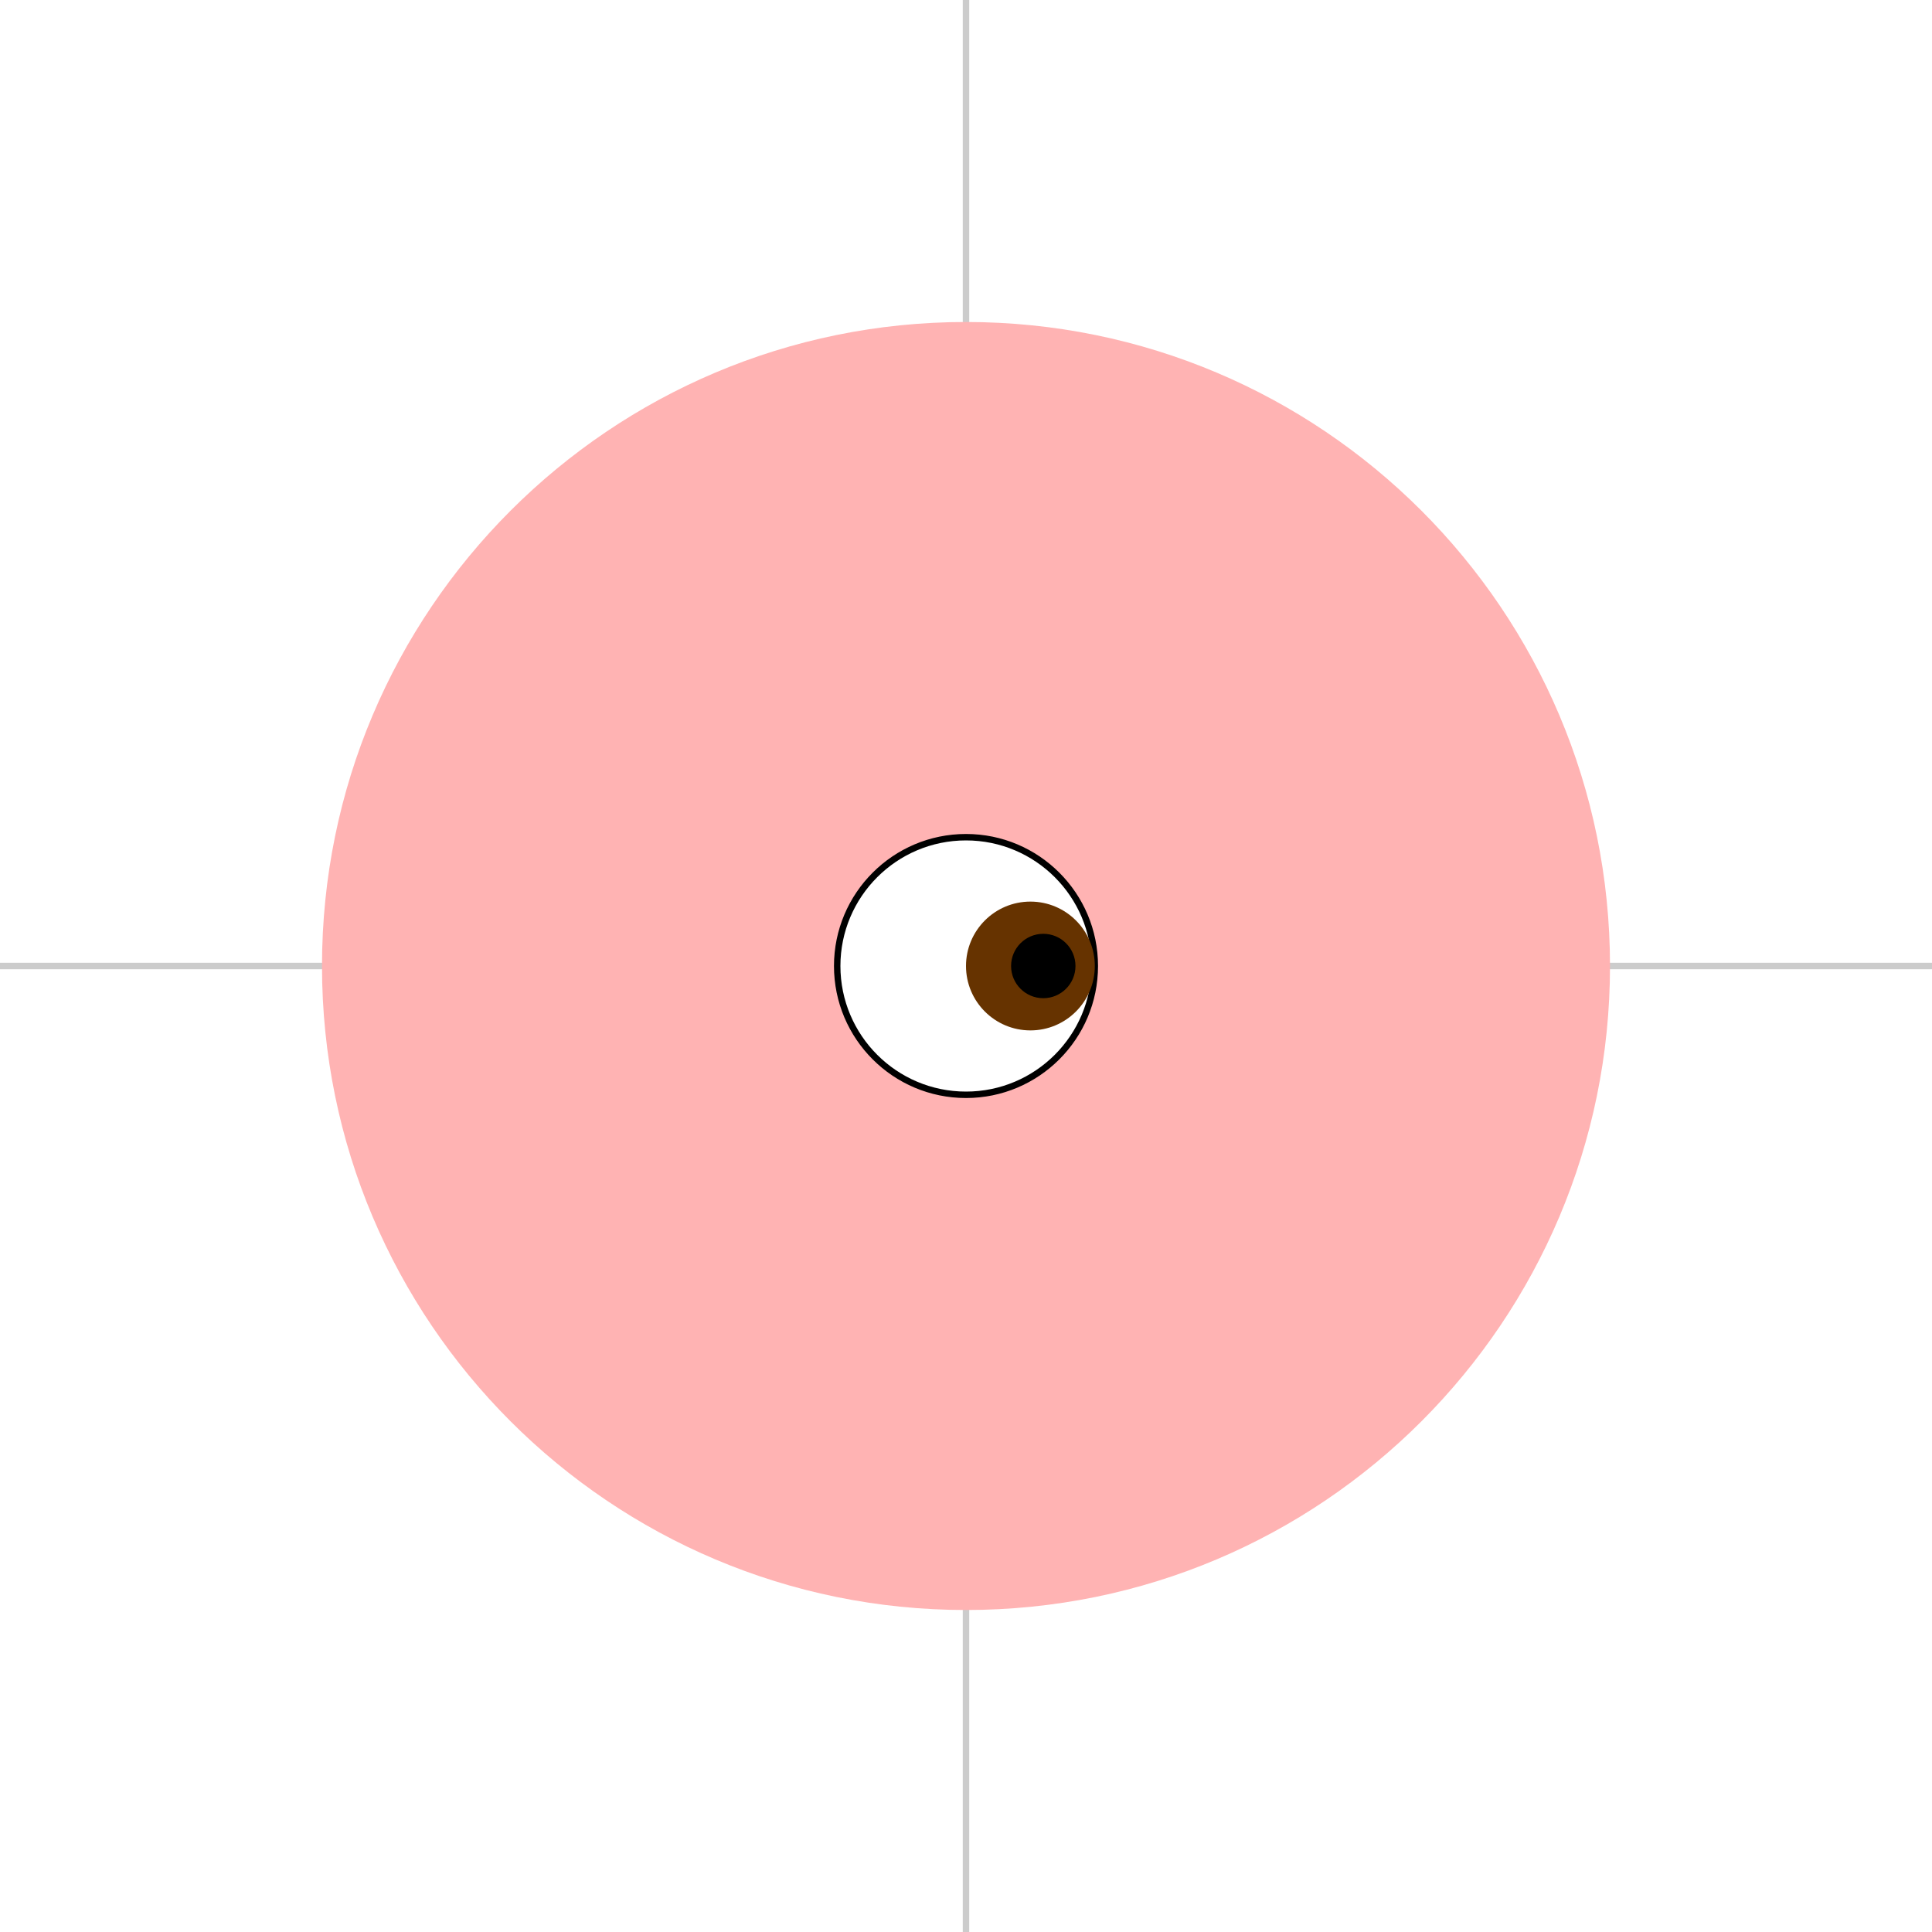
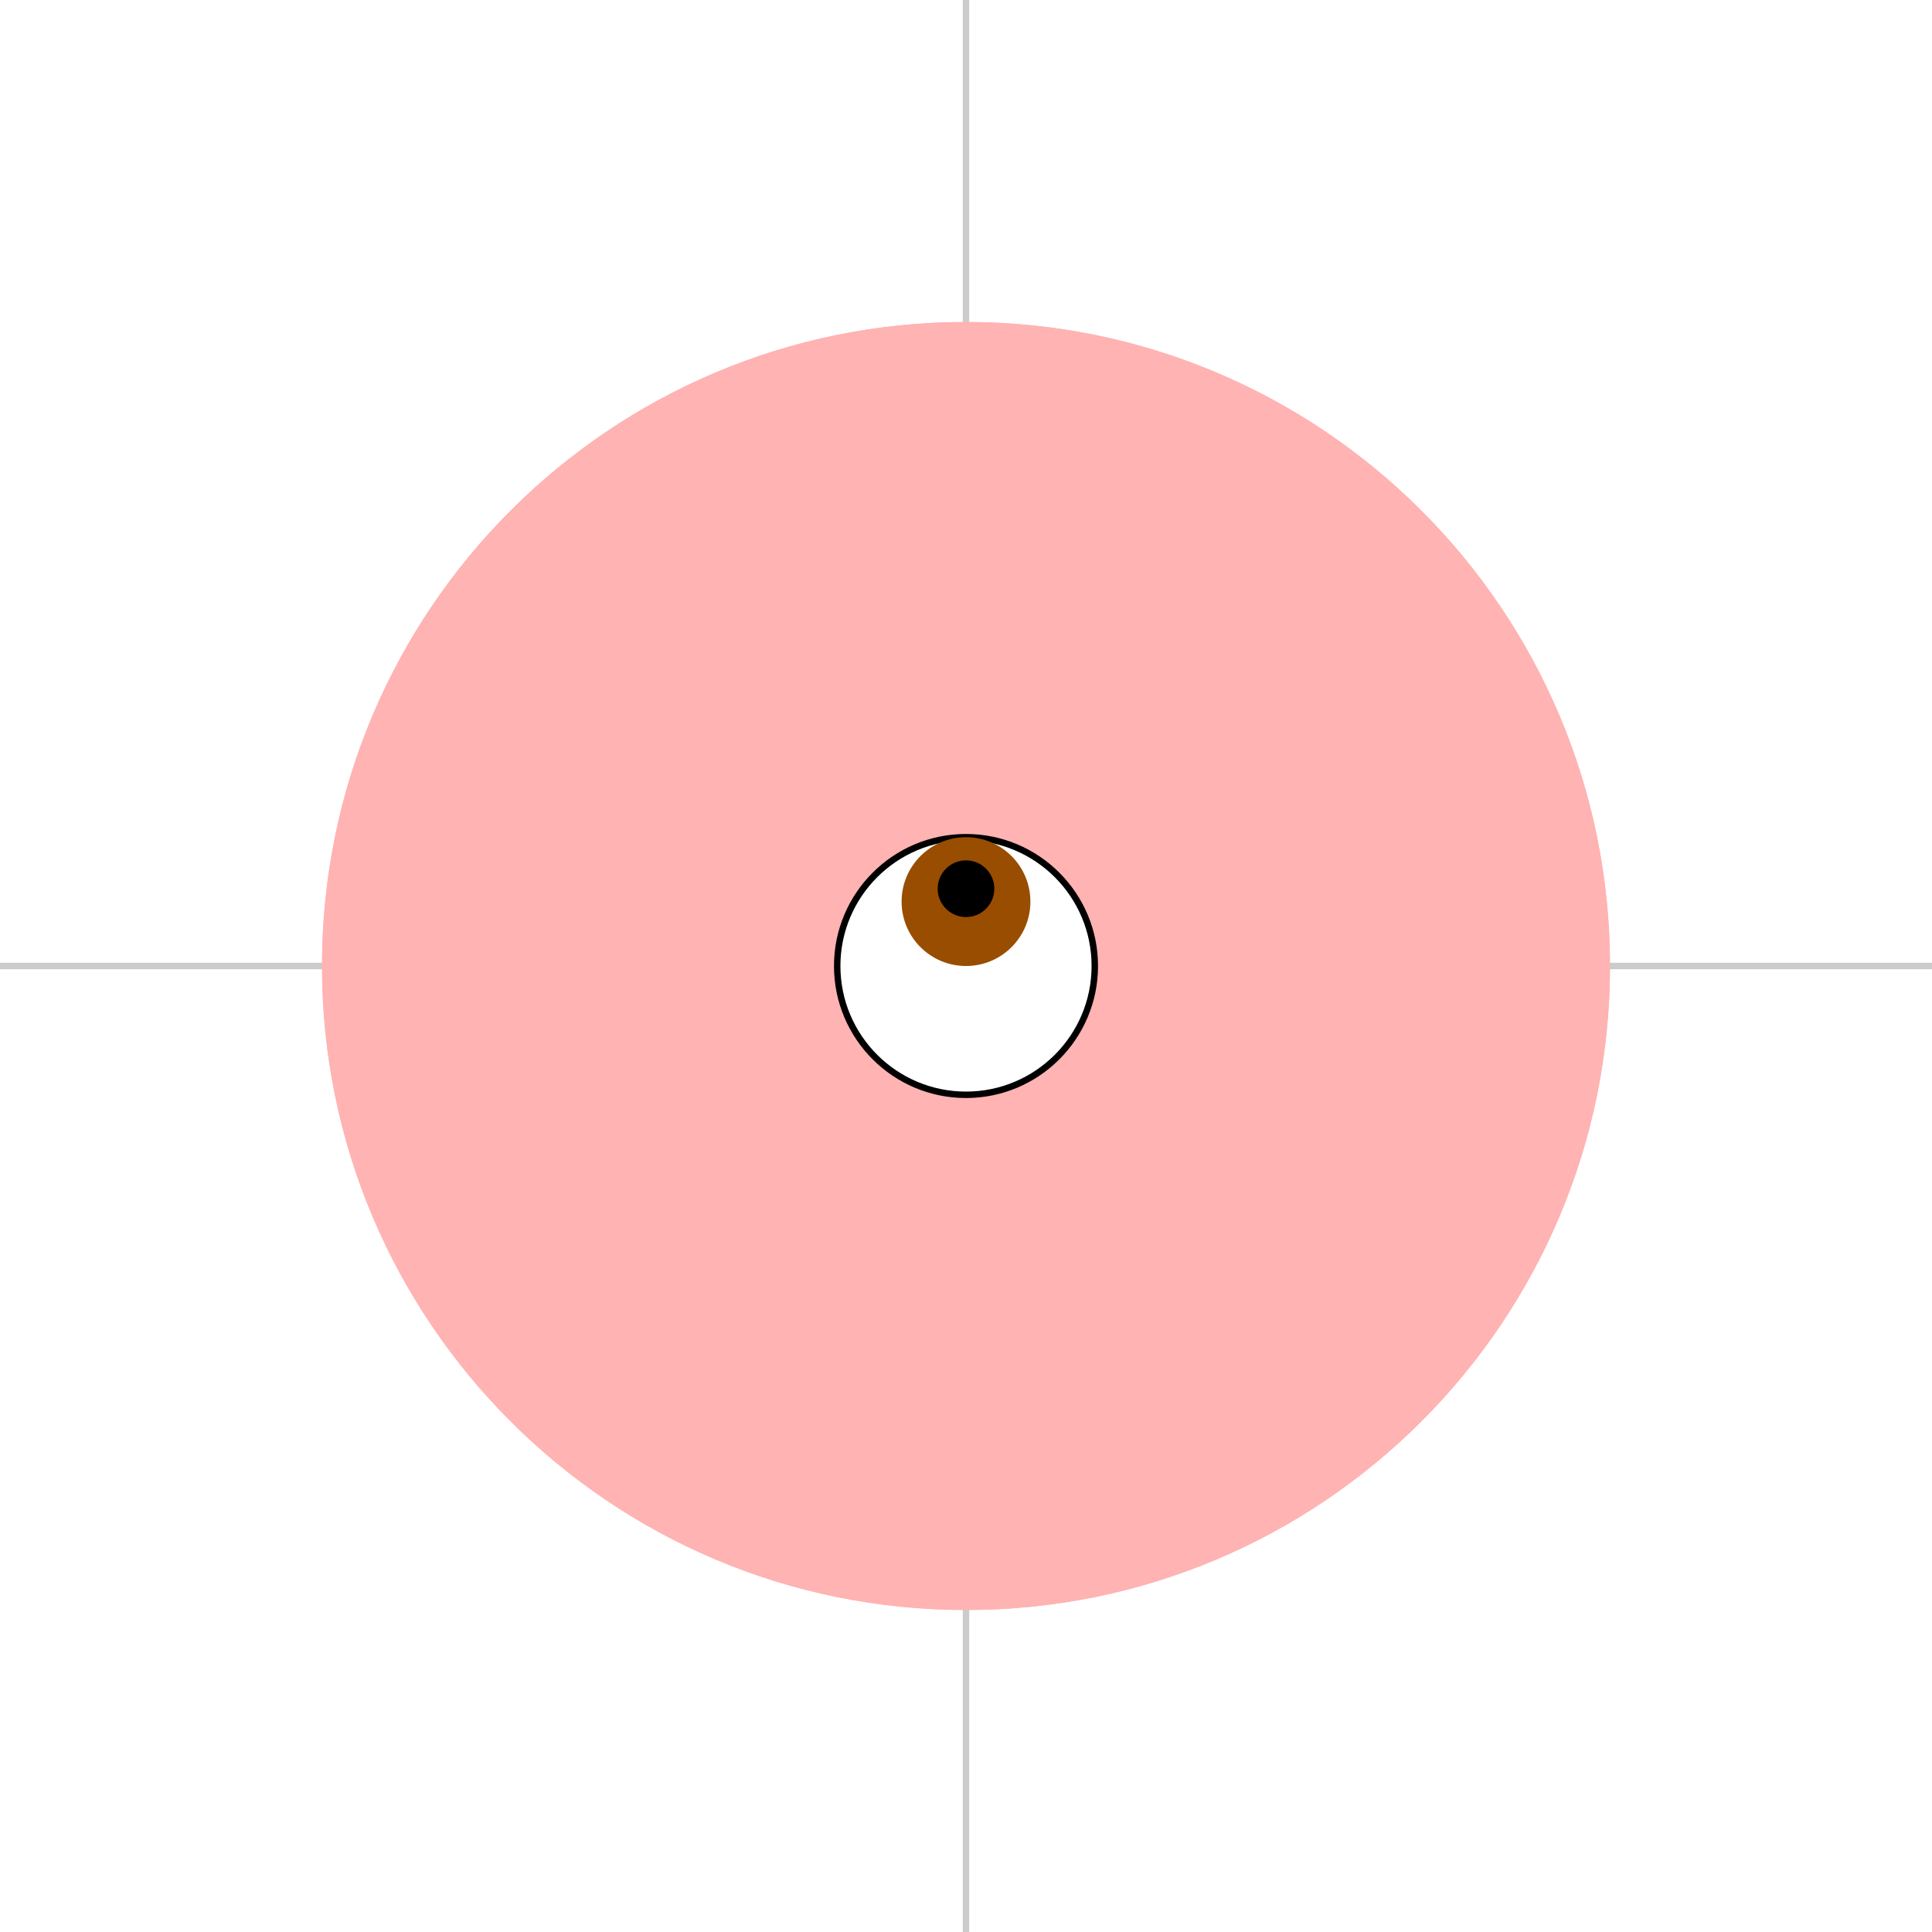
<svg xmlns="http://www.w3.org/2000/svg" width="800pt" height="800pt" viewBox="0 0 800 800" version="1.1">
-   <g id="surface161">
+   <g id="surface178">
    <rect x="0" y="0" width="800" height="800" style="fill:rgb(100%,100%,100%);fill-opacity:1;stroke:none;" />
-     <path style="fill:none;stroke-width:0.005;stroke-linecap:butt;stroke-linejoin:miter;stroke:rgb(80%,80%,80%);stroke-opacity:1;stroke-miterlimit:10;" d="M -10 -10 L -10 10 " transform="matrix(533.3333,0,0,-533.3333,400,400)" />
-     <path style="fill:none;stroke-width:0.005;stroke-linecap:butt;stroke-linejoin:miter;stroke:rgb(80%,80%,80%);stroke-opacity:1;stroke-miterlimit:10;" d="M -9 -10 L -9 10 " transform="matrix(533.3333,0,0,-533.3333,400,400)" />
-     <path style="fill:none;stroke-width:0.005;stroke-linecap:butt;stroke-linejoin:miter;stroke:rgb(80%,80%,80%);stroke-opacity:1;stroke-miterlimit:10;" d="M -8 -10 L -8 10 " transform="matrix(533.3333,0,0,-533.3333,400,400)" />
-     <path style="fill:none;stroke-width:0.005;stroke-linecap:butt;stroke-linejoin:miter;stroke:rgb(80%,80%,80%);stroke-opacity:1;stroke-miterlimit:10;" d="M -7 -10 L -7 10 " transform="matrix(533.3333,0,0,-533.3333,400,400)" />
-     <path style="fill:none;stroke-width:0.005;stroke-linecap:butt;stroke-linejoin:miter;stroke:rgb(80%,80%,80%);stroke-opacity:1;stroke-miterlimit:10;" d="M -6 -10 L -6 10 " transform="matrix(533.3333,0,0,-533.3333,400,400)" />
-     <path style="fill:none;stroke-width:0.005;stroke-linecap:butt;stroke-linejoin:miter;stroke:rgb(80%,80%,80%);stroke-opacity:1;stroke-miterlimit:10;" d="M -5 -10 L -5 10 " transform="matrix(533.3333,0,0,-533.3333,400,400)" />
-     <path style="fill:none;stroke-width:0.005;stroke-linecap:butt;stroke-linejoin:miter;stroke:rgb(80%,80%,80%);stroke-opacity:1;stroke-miterlimit:10;" d="M -4 -10 L -4 10 " transform="matrix(533.3333,0,0,-533.3333,400,400)" />
-     <path style="fill:none;stroke-width:0.005;stroke-linecap:butt;stroke-linejoin:miter;stroke:rgb(80%,80%,80%);stroke-opacity:1;stroke-miterlimit:10;" d="M -3 -10 L -3 10 " transform="matrix(533.3333,0,0,-533.3333,400,400)" />
-     <path style="fill:none;stroke-width:0.005;stroke-linecap:butt;stroke-linejoin:miter;stroke:rgb(80%,80%,80%);stroke-opacity:1;stroke-miterlimit:10;" d="M -2 -10 L -2 10 " transform="matrix(533.3333,0,0,-533.3333,400,400)" />
-     <path style="fill:none;stroke-width:0.005;stroke-linecap:butt;stroke-linejoin:miter;stroke:rgb(80%,80%,80%);stroke-opacity:1;stroke-miterlimit:10;" d="M -1 -10 L -1 10 " transform="matrix(533.3333,0,0,-533.3333,400,400)" />
-     <path style="fill:none;stroke-width:0.005;stroke-linecap:butt;stroke-linejoin:miter;stroke:rgb(80%,80%,80%);stroke-opacity:1;stroke-miterlimit:10;" d="M 0 -10 L 0 10 " transform="matrix(533.3333,0,0,-533.3333,400,400)" />
-     <path style="fill:none;stroke-width:0.005;stroke-linecap:butt;stroke-linejoin:miter;stroke:rgb(80%,80%,80%);stroke-opacity:1;stroke-miterlimit:10;" d="M 1 -10 L 1 10 " transform="matrix(533.3333,0,0,-533.3333,400,400)" />
-     <path style="fill:none;stroke-width:0.005;stroke-linecap:butt;stroke-linejoin:miter;stroke:rgb(80%,80%,80%);stroke-opacity:1;stroke-miterlimit:10;" d="M 2 -10 L 2 10 " transform="matrix(533.3333,0,0,-533.3333,400,400)" />
-     <path style="fill:none;stroke-width:0.005;stroke-linecap:butt;stroke-linejoin:miter;stroke:rgb(80%,80%,80%);stroke-opacity:1;stroke-miterlimit:10;" d="M 3 -10 L 3 10 " transform="matrix(533.3333,0,0,-533.3333,400,400)" />
-     <path style="fill:none;stroke-width:0.005;stroke-linecap:butt;stroke-linejoin:miter;stroke:rgb(80%,80%,80%);stroke-opacity:1;stroke-miterlimit:10;" d="M 4 -10 L 4 10 " transform="matrix(533.3333,0,0,-533.3333,400,400)" />
-     <path style="fill:none;stroke-width:0.005;stroke-linecap:butt;stroke-linejoin:miter;stroke:rgb(80%,80%,80%);stroke-opacity:1;stroke-miterlimit:10;" d="M 5 -10 L 5 10 " transform="matrix(533.3333,0,0,-533.3333,400,400)" />
-     <path style="fill:none;stroke-width:0.005;stroke-linecap:butt;stroke-linejoin:miter;stroke:rgb(80%,80%,80%);stroke-opacity:1;stroke-miterlimit:10;" d="M 6 -10 L 6 10 " transform="matrix(533.3333,0,0,-533.3333,400,400)" />
-     <path style="fill:none;stroke-width:0.005;stroke-linecap:butt;stroke-linejoin:miter;stroke:rgb(80%,80%,80%);stroke-opacity:1;stroke-miterlimit:10;" d="M 7 -10 L 7 10 " transform="matrix(533.3333,0,0,-533.3333,400,400)" />
-     <path style="fill:none;stroke-width:0.005;stroke-linecap:butt;stroke-linejoin:miter;stroke:rgb(80%,80%,80%);stroke-opacity:1;stroke-miterlimit:10;" d="M 8 -10 L 8 10 " transform="matrix(533.3333,0,0,-533.3333,400,400)" />
-     <path style="fill:none;stroke-width:0.005;stroke-linecap:butt;stroke-linejoin:miter;stroke:rgb(80%,80%,80%);stroke-opacity:1;stroke-miterlimit:10;" d="M 9 -10 L 9 10 " transform="matrix(533.3333,0,0,-533.3333,400,400)" />
-     <path style="fill:none;stroke-width:0.005;stroke-linecap:butt;stroke-linejoin:miter;stroke:rgb(80%,80%,80%);stroke-opacity:1;stroke-miterlimit:10;" d="M 10 -10 L 10 10 " transform="matrix(533.3333,0,0,-533.3333,400,400)" />
-     <path style="fill:none;stroke-width:0.005;stroke-linecap:butt;stroke-linejoin:miter;stroke:rgb(80%,80%,80%);stroke-opacity:1;stroke-miterlimit:10;" d="M -10 -10 L 10 -10 " transform="matrix(533.3333,0,0,-533.3333,400,400)" />
-     <path style="fill:none;stroke-width:0.005;stroke-linecap:butt;stroke-linejoin:miter;stroke:rgb(80%,80%,80%);stroke-opacity:1;stroke-miterlimit:10;" d="M -10 -9 L 10 -9 " transform="matrix(533.3333,0,0,-533.3333,400,400)" />
-     <path style="fill:none;stroke-width:0.005;stroke-linecap:butt;stroke-linejoin:miter;stroke:rgb(80%,80%,80%);stroke-opacity:1;stroke-miterlimit:10;" d="M -10 -8 L 10 -8 " transform="matrix(533.3333,0,0,-533.3333,400,400)" />
-     <path style="fill:none;stroke-width:0.005;stroke-linecap:butt;stroke-linejoin:miter;stroke:rgb(80%,80%,80%);stroke-opacity:1;stroke-miterlimit:10;" d="M -10 -7 L 10 -7 " transform="matrix(533.3333,0,0,-533.3333,400,400)" />
-     <path style="fill:none;stroke-width:0.005;stroke-linecap:butt;stroke-linejoin:miter;stroke:rgb(80%,80%,80%);stroke-opacity:1;stroke-miterlimit:10;" d="M -10 -6 L 10 -6 " transform="matrix(533.3333,0,0,-533.3333,400,400)" />
-     <path style="fill:none;stroke-width:0.005;stroke-linecap:butt;stroke-linejoin:miter;stroke:rgb(80%,80%,80%);stroke-opacity:1;stroke-miterlimit:10;" d="M -10 -5 L 10 -5 " transform="matrix(533.3333,0,0,-533.3333,400,400)" />
-     <path style="fill:none;stroke-width:0.005;stroke-linecap:butt;stroke-linejoin:miter;stroke:rgb(80%,80%,80%);stroke-opacity:1;stroke-miterlimit:10;" d="M -10 -4 L 10 -4 " transform="matrix(533.3333,0,0,-533.3333,400,400)" />
-     <path style="fill:none;stroke-width:0.005;stroke-linecap:butt;stroke-linejoin:miter;stroke:rgb(80%,80%,80%);stroke-opacity:1;stroke-miterlimit:10;" d="M -10 -3 L 10 -3 " transform="matrix(533.3333,0,0,-533.3333,400,400)" />
-     <path style="fill:none;stroke-width:0.005;stroke-linecap:butt;stroke-linejoin:miter;stroke:rgb(80%,80%,80%);stroke-opacity:1;stroke-miterlimit:10;" d="M -10 -2 L 10 -2 " transform="matrix(533.3333,0,0,-533.3333,400,400)" />
-     <path style="fill:none;stroke-width:0.005;stroke-linecap:butt;stroke-linejoin:miter;stroke:rgb(80%,80%,80%);stroke-opacity:1;stroke-miterlimit:10;" d="M -10 -1 L 10 -1 " transform="matrix(533.3333,0,0,-533.3333,400,400)" />
-     <path style="fill:none;stroke-width:0.005;stroke-linecap:butt;stroke-linejoin:miter;stroke:rgb(80%,80%,80%);stroke-opacity:1;stroke-miterlimit:10;" d="M -10 0 L 10 0 " transform="matrix(533.3333,0,0,-533.3333,400,400)" />
-     <path style="fill:none;stroke-width:0.005;stroke-linecap:butt;stroke-linejoin:miter;stroke:rgb(80%,80%,80%);stroke-opacity:1;stroke-miterlimit:10;" d="M -10 1 L 10 1 " transform="matrix(533.3333,0,0,-533.3333,400,400)" />
-     <path style="fill:none;stroke-width:0.005;stroke-linecap:butt;stroke-linejoin:miter;stroke:rgb(80%,80%,80%);stroke-opacity:1;stroke-miterlimit:10;" d="M -10 2 L 10 2 " transform="matrix(533.3333,0,0,-533.3333,400,400)" />
-     <path style="fill:none;stroke-width:0.005;stroke-linecap:butt;stroke-linejoin:miter;stroke:rgb(80%,80%,80%);stroke-opacity:1;stroke-miterlimit:10;" d="M -10 3 L 10 3 " transform="matrix(533.3333,0,0,-533.3333,400,400)" />
-     <path style="fill:none;stroke-width:0.005;stroke-linecap:butt;stroke-linejoin:miter;stroke:rgb(80%,80%,80%);stroke-opacity:1;stroke-miterlimit:10;" d="M -10 4 L 10 4 " transform="matrix(533.3333,0,0,-533.3333,400,400)" />
-     <path style="fill:none;stroke-width:0.005;stroke-linecap:butt;stroke-linejoin:miter;stroke:rgb(80%,80%,80%);stroke-opacity:1;stroke-miterlimit:10;" d="M -10 5 L 10 5 " transform="matrix(533.3333,0,0,-533.3333,400,400)" />
-     <path style="fill:none;stroke-width:0.005;stroke-linecap:butt;stroke-linejoin:miter;stroke:rgb(80%,80%,80%);stroke-opacity:1;stroke-miterlimit:10;" d="M -10 6 L 10 6 " transform="matrix(533.3333,0,0,-533.3333,400,400)" />
-     <path style="fill:none;stroke-width:0.005;stroke-linecap:butt;stroke-linejoin:miter;stroke:rgb(80%,80%,80%);stroke-opacity:1;stroke-miterlimit:10;" d="M -10 7 L 10 7 " transform="matrix(533.3333,0,0,-533.3333,400,400)" />
-     <path style="fill:none;stroke-width:0.005;stroke-linecap:butt;stroke-linejoin:miter;stroke:rgb(80%,80%,80%);stroke-opacity:1;stroke-miterlimit:10;" d="M -10 8 L 10 8 " transform="matrix(533.3333,0,0,-533.3333,400,400)" />
-     <path style="fill:none;stroke-width:0.005;stroke-linecap:butt;stroke-linejoin:miter;stroke:rgb(80%,80%,80%);stroke-opacity:1;stroke-miterlimit:10;" d="M -10 9 L 10 9 " transform="matrix(533.3333,0,0,-533.3333,400,400)" />
-     <path style="fill:none;stroke-width:0.005;stroke-linecap:butt;stroke-linejoin:miter;stroke:rgb(80%,80%,80%);stroke-opacity:1;stroke-miterlimit:10;" d="M -10 10 L 10 10 " transform="matrix(533.3333,0,0,-533.3333,400,400)" />
-     <path style=" stroke:none;fill-rule:nonzero;fill:rgb(100%,70%,70%);fill-opacity:1;" d="M 666.668 400 C 666.668 252.723 547.277 133.332 400 133.332 C 252.723 133.332 133.332 252.723 133.332 400 C 133.332 547.277 252.723 666.668 400 666.668 C 547.277 666.668 666.668 547.277 666.668 400 " />
-     <path style="fill-rule:nonzero;fill:rgb(100%,100%,100%);fill-opacity:1;stroke-width:0.05;stroke-linecap:butt;stroke-linejoin:miter;stroke:rgb(0%,0%,0%);stroke-opacity:1;stroke-miterlimit:10;" d="M 1 0 C 1 0.552 0.552 1 0 1 C -0.552 1 -1 0.552 -1 0 C -1 -0.552 -0.552 -1 0 -1 C 0.552 -1 1 -0.552 1 0 " transform="matrix(53.33333,0,0,-53.33333,400,400)" />
-     <path style=" stroke:none;fill-rule:nonzero;fill:rgb(40%,20%,0%);fill-opacity:1;" d="M 453.332 400 C 453.332 385.273 441.395 373.332 426.668 373.332 C 411.938 373.332 400 385.273 400 400 C 400 414.727 411.938 426.668 426.668 426.668 C 441.395 426.668 453.332 414.727 453.332 400 " />
-     <path style=" stroke:none;fill-rule:nonzero;fill:rgb(0%,0%,0%);fill-opacity:1;" d="M 445.332 400 C 445.332 392.637 439.363 386.668 432 386.668 C 424.637 386.668 418.668 392.637 418.668 400 C 418.668 407.363 424.637 413.332 432 413.332 C 439.363 413.332 445.332 407.363 445.332 400 " />
+     <path style="fill:none;stroke-width:0.005;stroke-linecap:butt;stroke-linejoin:miter;stroke:rgb(80%,80%,80%);stroke-opacity:1;stroke-miterlimit:10;" d="M -10 -10 L -10 10 " transform="matrix(0.000000000000032657,-533.3333,-533.3333,-0.000000000000032657,400,400)" />
+     <path style="fill:none;stroke-width:0.005;stroke-linecap:butt;stroke-linejoin:miter;stroke:rgb(80%,80%,80%);stroke-opacity:1;stroke-miterlimit:10;" d="M -9 -10 L -9 10 " transform="matrix(0.000000000000032657,-533.3333,-533.3333,-0.000000000000032657,400,400)" />
+     <path style="fill:none;stroke-width:0.005;stroke-linecap:butt;stroke-linejoin:miter;stroke:rgb(80%,80%,80%);stroke-opacity:1;stroke-miterlimit:10;" d="M -8 -10 L -8 10 " transform="matrix(0.000000000000032657,-533.3333,-533.3333,-0.000000000000032657,400,400)" />
+     <path style="fill:none;stroke-width:0.005;stroke-linecap:butt;stroke-linejoin:miter;stroke:rgb(80%,80%,80%);stroke-opacity:1;stroke-miterlimit:10;" d="M -7 -10 L -7 10 " transform="matrix(0.000000000000032657,-533.3333,-533.3333,-0.000000000000032657,400,400)" />
+     <path style="fill:none;stroke-width:0.005;stroke-linecap:butt;stroke-linejoin:miter;stroke:rgb(80%,80%,80%);stroke-opacity:1;stroke-miterlimit:10;" d="M -6 -10 L -6 10 " transform="matrix(0.000000000000032657,-533.3333,-533.3333,-0.000000000000032657,400,400)" />
+     <path style="fill:none;stroke-width:0.005;stroke-linecap:butt;stroke-linejoin:miter;stroke:rgb(80%,80%,80%);stroke-opacity:1;stroke-miterlimit:10;" d="M -5 -10 L -5 10 " transform="matrix(0.000000000000032657,-533.3333,-533.3333,-0.000000000000032657,400,400)" />
+     <path style="fill:none;stroke-width:0.005;stroke-linecap:butt;stroke-linejoin:miter;stroke:rgb(80%,80%,80%);stroke-opacity:1;stroke-miterlimit:10;" d="M -4 -10 L -4 10 " transform="matrix(0.000000000000032657,-533.3333,-533.3333,-0.000000000000032657,400,400)" />
+     <path style="fill:none;stroke-width:0.005;stroke-linecap:butt;stroke-linejoin:miter;stroke:rgb(80%,80%,80%);stroke-opacity:1;stroke-miterlimit:10;" d="M -3 -10 L -3 10 " transform="matrix(0.000000000000032657,-533.3333,-533.3333,-0.000000000000032657,400,400)" />
+     <path style="fill:none;stroke-width:0.005;stroke-linecap:butt;stroke-linejoin:miter;stroke:rgb(80%,80%,80%);stroke-opacity:1;stroke-miterlimit:10;" d="M -2 -10 L -2 10 " transform="matrix(0.000000000000032657,-533.3333,-533.3333,-0.000000000000032657,400,400)" />
+     <path style="fill:none;stroke-width:0.005;stroke-linecap:butt;stroke-linejoin:miter;stroke:rgb(80%,80%,80%);stroke-opacity:1;stroke-miterlimit:10;" d="M -1 -10 L -1 10 " transform="matrix(0.000000000000032657,-533.3333,-533.3333,-0.000000000000032657,400,400)" />
+     <path style="fill:none;stroke-width:0.005;stroke-linecap:butt;stroke-linejoin:miter;stroke:rgb(80%,80%,80%);stroke-opacity:1;stroke-miterlimit:10;" d="M 0 -10 L -0 10 " transform="matrix(0.000000000000032657,-533.3333,-533.3333,-0.000000000000032657,400,400)" />
+     <path style="fill:none;stroke-width:0.005;stroke-linecap:butt;stroke-linejoin:miter;stroke:rgb(80%,80%,80%);stroke-opacity:1;stroke-miterlimit:10;" d="M 1 -10 L 1 10 " transform="matrix(0.000000000000032657,-533.3333,-533.3333,-0.000000000000032657,400,400)" />
+     <path style="fill:none;stroke-width:0.005;stroke-linecap:butt;stroke-linejoin:miter;stroke:rgb(80%,80%,80%);stroke-opacity:1;stroke-miterlimit:10;" d="M 2 -10 L 2 10 " transform="matrix(0.000000000000032657,-533.3333,-533.3333,-0.000000000000032657,400,400)" />
+     <path style="fill:none;stroke-width:0.005;stroke-linecap:butt;stroke-linejoin:miter;stroke:rgb(80%,80%,80%);stroke-opacity:1;stroke-miterlimit:10;" d="M 3 -10 L 3 10 " transform="matrix(0.000000000000032657,-533.3333,-533.3333,-0.000000000000032657,400,400)" />
+     <path style="fill:none;stroke-width:0.005;stroke-linecap:butt;stroke-linejoin:miter;stroke:rgb(80%,80%,80%);stroke-opacity:1;stroke-miterlimit:10;" d="M 4 -10 L 4 10 " transform="matrix(0.000000000000032657,-533.3333,-533.3333,-0.000000000000032657,400,400)" />
+     <path style="fill:none;stroke-width:0.005;stroke-linecap:butt;stroke-linejoin:miter;stroke:rgb(80%,80%,80%);stroke-opacity:1;stroke-miterlimit:10;" d="M 5 -10 L 5 10 " transform="matrix(0.000000000000032657,-533.3333,-533.3333,-0.000000000000032657,400,400)" />
+     <path style="fill:none;stroke-width:0.005;stroke-linecap:butt;stroke-linejoin:miter;stroke:rgb(80%,80%,80%);stroke-opacity:1;stroke-miterlimit:10;" d="M 6 -10 L 6 10 " transform="matrix(0.000000000000032657,-533.3333,-533.3333,-0.000000000000032657,400,400)" />
+     <path style="fill:none;stroke-width:0.005;stroke-linecap:butt;stroke-linejoin:miter;stroke:rgb(80%,80%,80%);stroke-opacity:1;stroke-miterlimit:10;" d="M 7 -10 L 7 10 " transform="matrix(0.000000000000032657,-533.3333,-533.3333,-0.000000000000032657,400,400)" />
+     <path style="fill:none;stroke-width:0.005;stroke-linecap:butt;stroke-linejoin:miter;stroke:rgb(80%,80%,80%);stroke-opacity:1;stroke-miterlimit:10;" d="M 8 -10 L 8 10 " transform="matrix(0.000000000000032657,-533.3333,-533.3333,-0.000000000000032657,400,400)" />
+     <path style="fill:none;stroke-width:0.005;stroke-linecap:butt;stroke-linejoin:miter;stroke:rgb(80%,80%,80%);stroke-opacity:1;stroke-miterlimit:10;" d="M 9 -10 L 9 10 " transform="matrix(0.000000000000032657,-533.3333,-533.3333,-0.000000000000032657,400,400)" />
+     <path style="fill:none;stroke-width:0.005;stroke-linecap:butt;stroke-linejoin:miter;stroke:rgb(80%,80%,80%);stroke-opacity:1;stroke-miterlimit:10;" d="M 10 -10 L 10 10 " transform="matrix(0.000000000000032657,-533.3333,-533.3333,-0.000000000000032657,400,400)" />
+     <path style="fill:none;stroke-width:0.005;stroke-linecap:butt;stroke-linejoin:miter;stroke:rgb(80%,80%,80%);stroke-opacity:1;stroke-miterlimit:10;" d="M -10 -10 L 10 -10 " transform="matrix(0.000000000000032657,-533.3333,-533.3333,-0.000000000000032657,400,400)" />
+     <path style="fill:none;stroke-width:0.005;stroke-linecap:butt;stroke-linejoin:miter;stroke:rgb(80%,80%,80%);stroke-opacity:1;stroke-miterlimit:10;" d="M -10 -9 L 10 -9 " transform="matrix(0.000000000000032657,-533.3333,-533.3333,-0.000000000000032657,400,400)" />
+     <path style="fill:none;stroke-width:0.005;stroke-linecap:butt;stroke-linejoin:miter;stroke:rgb(80%,80%,80%);stroke-opacity:1;stroke-miterlimit:10;" d="M -10 -8 L 10 -8 " transform="matrix(0.000000000000032657,-533.3333,-533.3333,-0.000000000000032657,400,400)" />
+     <path style="fill:none;stroke-width:0.005;stroke-linecap:butt;stroke-linejoin:miter;stroke:rgb(80%,80%,80%);stroke-opacity:1;stroke-miterlimit:10;" d="M -10 -7 L 10 -7 " transform="matrix(0.000000000000032657,-533.3333,-533.3333,-0.000000000000032657,400,400)" />
+     <path style="fill:none;stroke-width:0.005;stroke-linecap:butt;stroke-linejoin:miter;stroke:rgb(80%,80%,80%);stroke-opacity:1;stroke-miterlimit:10;" d="M -10 -6 L 10 -6 " transform="matrix(0.000000000000032657,-533.3333,-533.3333,-0.000000000000032657,400,400)" />
+     <path style="fill:none;stroke-width:0.005;stroke-linecap:butt;stroke-linejoin:miter;stroke:rgb(80%,80%,80%);stroke-opacity:1;stroke-miterlimit:10;" d="M -10 -5 L 10 -5 " transform="matrix(0.000000000000032657,-533.3333,-533.3333,-0.000000000000032657,400,400)" />
+     <path style="fill:none;stroke-width:0.005;stroke-linecap:butt;stroke-linejoin:miter;stroke:rgb(80%,80%,80%);stroke-opacity:1;stroke-miterlimit:10;" d="M -10 -4 L 10 -4 " transform="matrix(0.000000000000032657,-533.3333,-533.3333,-0.000000000000032657,400,400)" />
+     <path style="fill:none;stroke-width:0.005;stroke-linecap:butt;stroke-linejoin:miter;stroke:rgb(80%,80%,80%);stroke-opacity:1;stroke-miterlimit:10;" d="M -10 -3 L 10 -3 " transform="matrix(0.000000000000032657,-533.3333,-533.3333,-0.000000000000032657,400,400)" />
+     <path style="fill:none;stroke-width:0.005;stroke-linecap:butt;stroke-linejoin:miter;stroke:rgb(80%,80%,80%);stroke-opacity:1;stroke-miterlimit:10;" d="M -10 -2 L 10 -2 " transform="matrix(0.000000000000032657,-533.3333,-533.3333,-0.000000000000032657,400,400)" />
+     <path style="fill:none;stroke-width:0.005;stroke-linecap:butt;stroke-linejoin:miter;stroke:rgb(80%,80%,80%);stroke-opacity:1;stroke-miterlimit:10;" d="M -10 -1 L 10 -1 " transform="matrix(0.000000000000032657,-533.3333,-533.3333,-0.000000000000032657,400,400)" />
+     <path style="fill:none;stroke-width:0.005;stroke-linecap:butt;stroke-linejoin:miter;stroke:rgb(80%,80%,80%);stroke-opacity:1;stroke-miterlimit:10;" d="M -10 -0 L 10 0 " transform="matrix(0.000000000000032657,-533.3333,-533.3333,-0.000000000000032657,400,400)" />
+     <path style="fill:none;stroke-width:0.005;stroke-linecap:butt;stroke-linejoin:miter;stroke:rgb(80%,80%,80%);stroke-opacity:1;stroke-miterlimit:10;" d="M -10 1 L 10 1 " transform="matrix(0.000000000000032657,-533.3333,-533.3333,-0.000000000000032657,400,400)" />
+     <path style="fill:none;stroke-width:0.005;stroke-linecap:butt;stroke-linejoin:miter;stroke:rgb(80%,80%,80%);stroke-opacity:1;stroke-miterlimit:10;" d="M -10 2 L 10 2 " transform="matrix(0.000000000000032657,-533.3333,-533.3333,-0.000000000000032657,400,400)" />
+     <path style="fill:none;stroke-width:0.005;stroke-linecap:butt;stroke-linejoin:miter;stroke:rgb(80%,80%,80%);stroke-opacity:1;stroke-miterlimit:10;" d="M -10 3 L 10 3 " transform="matrix(0.000000000000032657,-533.3333,-533.3333,-0.000000000000032657,400,400)" />
+     <path style="fill:none;stroke-width:0.005;stroke-linecap:butt;stroke-linejoin:miter;stroke:rgb(80%,80%,80%);stroke-opacity:1;stroke-miterlimit:10;" d="M -10 4 L 10 4 " transform="matrix(0.000000000000032657,-533.3333,-533.3333,-0.000000000000032657,400,400)" />
+     <path style="fill:none;stroke-width:0.005;stroke-linecap:butt;stroke-linejoin:miter;stroke:rgb(80%,80%,80%);stroke-opacity:1;stroke-miterlimit:10;" d="M -10 5 L 10 5 " transform="matrix(0.000000000000032657,-533.3333,-533.3333,-0.000000000000032657,400,400)" />
+     <path style="fill:none;stroke-width:0.005;stroke-linecap:butt;stroke-linejoin:miter;stroke:rgb(80%,80%,80%);stroke-opacity:1;stroke-miterlimit:10;" d="M -10 6 L 10 6 " transform="matrix(0.000000000000032657,-533.3333,-533.3333,-0.000000000000032657,400,400)" />
+     <path style="fill:none;stroke-width:0.005;stroke-linecap:butt;stroke-linejoin:miter;stroke:rgb(80%,80%,80%);stroke-opacity:1;stroke-miterlimit:10;" d="M -10 7 L 10 7 " transform="matrix(0.000000000000032657,-533.3333,-533.3333,-0.000000000000032657,400,400)" />
+     <path style="fill:none;stroke-width:0.005;stroke-linecap:butt;stroke-linejoin:miter;stroke:rgb(80%,80%,80%);stroke-opacity:1;stroke-miterlimit:10;" d="M -10 8 L 10 8 " transform="matrix(0.000000000000032657,-533.3333,-533.3333,-0.000000000000032657,400,400)" />
+     <path style="fill:none;stroke-width:0.005;stroke-linecap:butt;stroke-linejoin:miter;stroke:rgb(80%,80%,80%);stroke-opacity:1;stroke-miterlimit:10;" d="M -10 9 L 10 9 " transform="matrix(0.000000000000032657,-533.3333,-533.3333,-0.000000000000032657,400,400)" />
+     <path style="fill:none;stroke-width:0.005;stroke-linecap:butt;stroke-linejoin:miter;stroke:rgb(80%,80%,80%);stroke-opacity:1;stroke-miterlimit:10;" d="M -10 10 L 10 10 " transform="matrix(0.000000000000032657,-533.3333,-533.3333,-0.000000000000032657,400,400)" />
+     <path style=" stroke:none;fill-rule:nonzero;fill:rgb(100%,70%,70%);fill-opacity:1;" d="M 400 133.332 C 252.723 133.332 133.332 252.723 133.332 400 C 133.332 547.277 252.723 666.668 400 666.668 C 547.277 666.668 666.668 547.277 666.668 400 C 666.668 252.723 547.277 133.332 400 133.332 " />
+     <path style=" stroke:none;fill-rule:nonzero;fill:rgb(100%,70%,70%);fill-opacity:1;" d="M 400 133.332 C 252.723 133.332 133.332 252.723 133.332 400 C 133.332 547.277 252.723 666.668 400 666.668 C 547.277 666.668 666.668 547.277 666.668 400 C 666.668 252.723 547.277 133.332 400 133.332 " />
+     <path style="fill-rule:nonzero;fill:rgb(100%,100%,100%);fill-opacity:1;stroke-width:0.05;stroke-linecap:butt;stroke-linejoin:miter;stroke:rgb(0%,0%,0%);stroke-opacity:1;stroke-miterlimit:10;" d="M 1 0 C 1 0.552 0.552 1 0 1 C -0.552 1 -1 0.552 -1 -0 C -1 -0.552 -0.552 -1 0 -1 C 0.552 -1 1 -0.552 1 0 " transform="matrix(0.000000000000003266,-53.33333,-53.33333,-0.000000000000003266,400,400)" />
+     <path style=" stroke:none;fill-rule:nonzero;fill:rgb(60%,30%,0%);fill-opacity:1;" d="M 400 346.668 C 385.273 346.668 373.332 358.605 373.332 373.332 C 373.332 388.062 385.273 400 400 400 C 414.727 400 426.668 388.062 426.668 373.332 C 426.668 358.605 414.727 346.668 400 346.668 " />
+     <path style=" stroke:none;fill-rule:nonzero;fill:rgb(0%,0%,0%);fill-opacity:1;" d="M 400 356.266 C 393.52 356.266 388.266 361.52 388.266 368 C 388.266 374.48 393.52 379.734 400 379.734 C 406.48 379.734 411.734 374.48 411.734 368 C 411.734 361.52 406.48 356.266 400 356.266 " />
  </g>
</svg>
